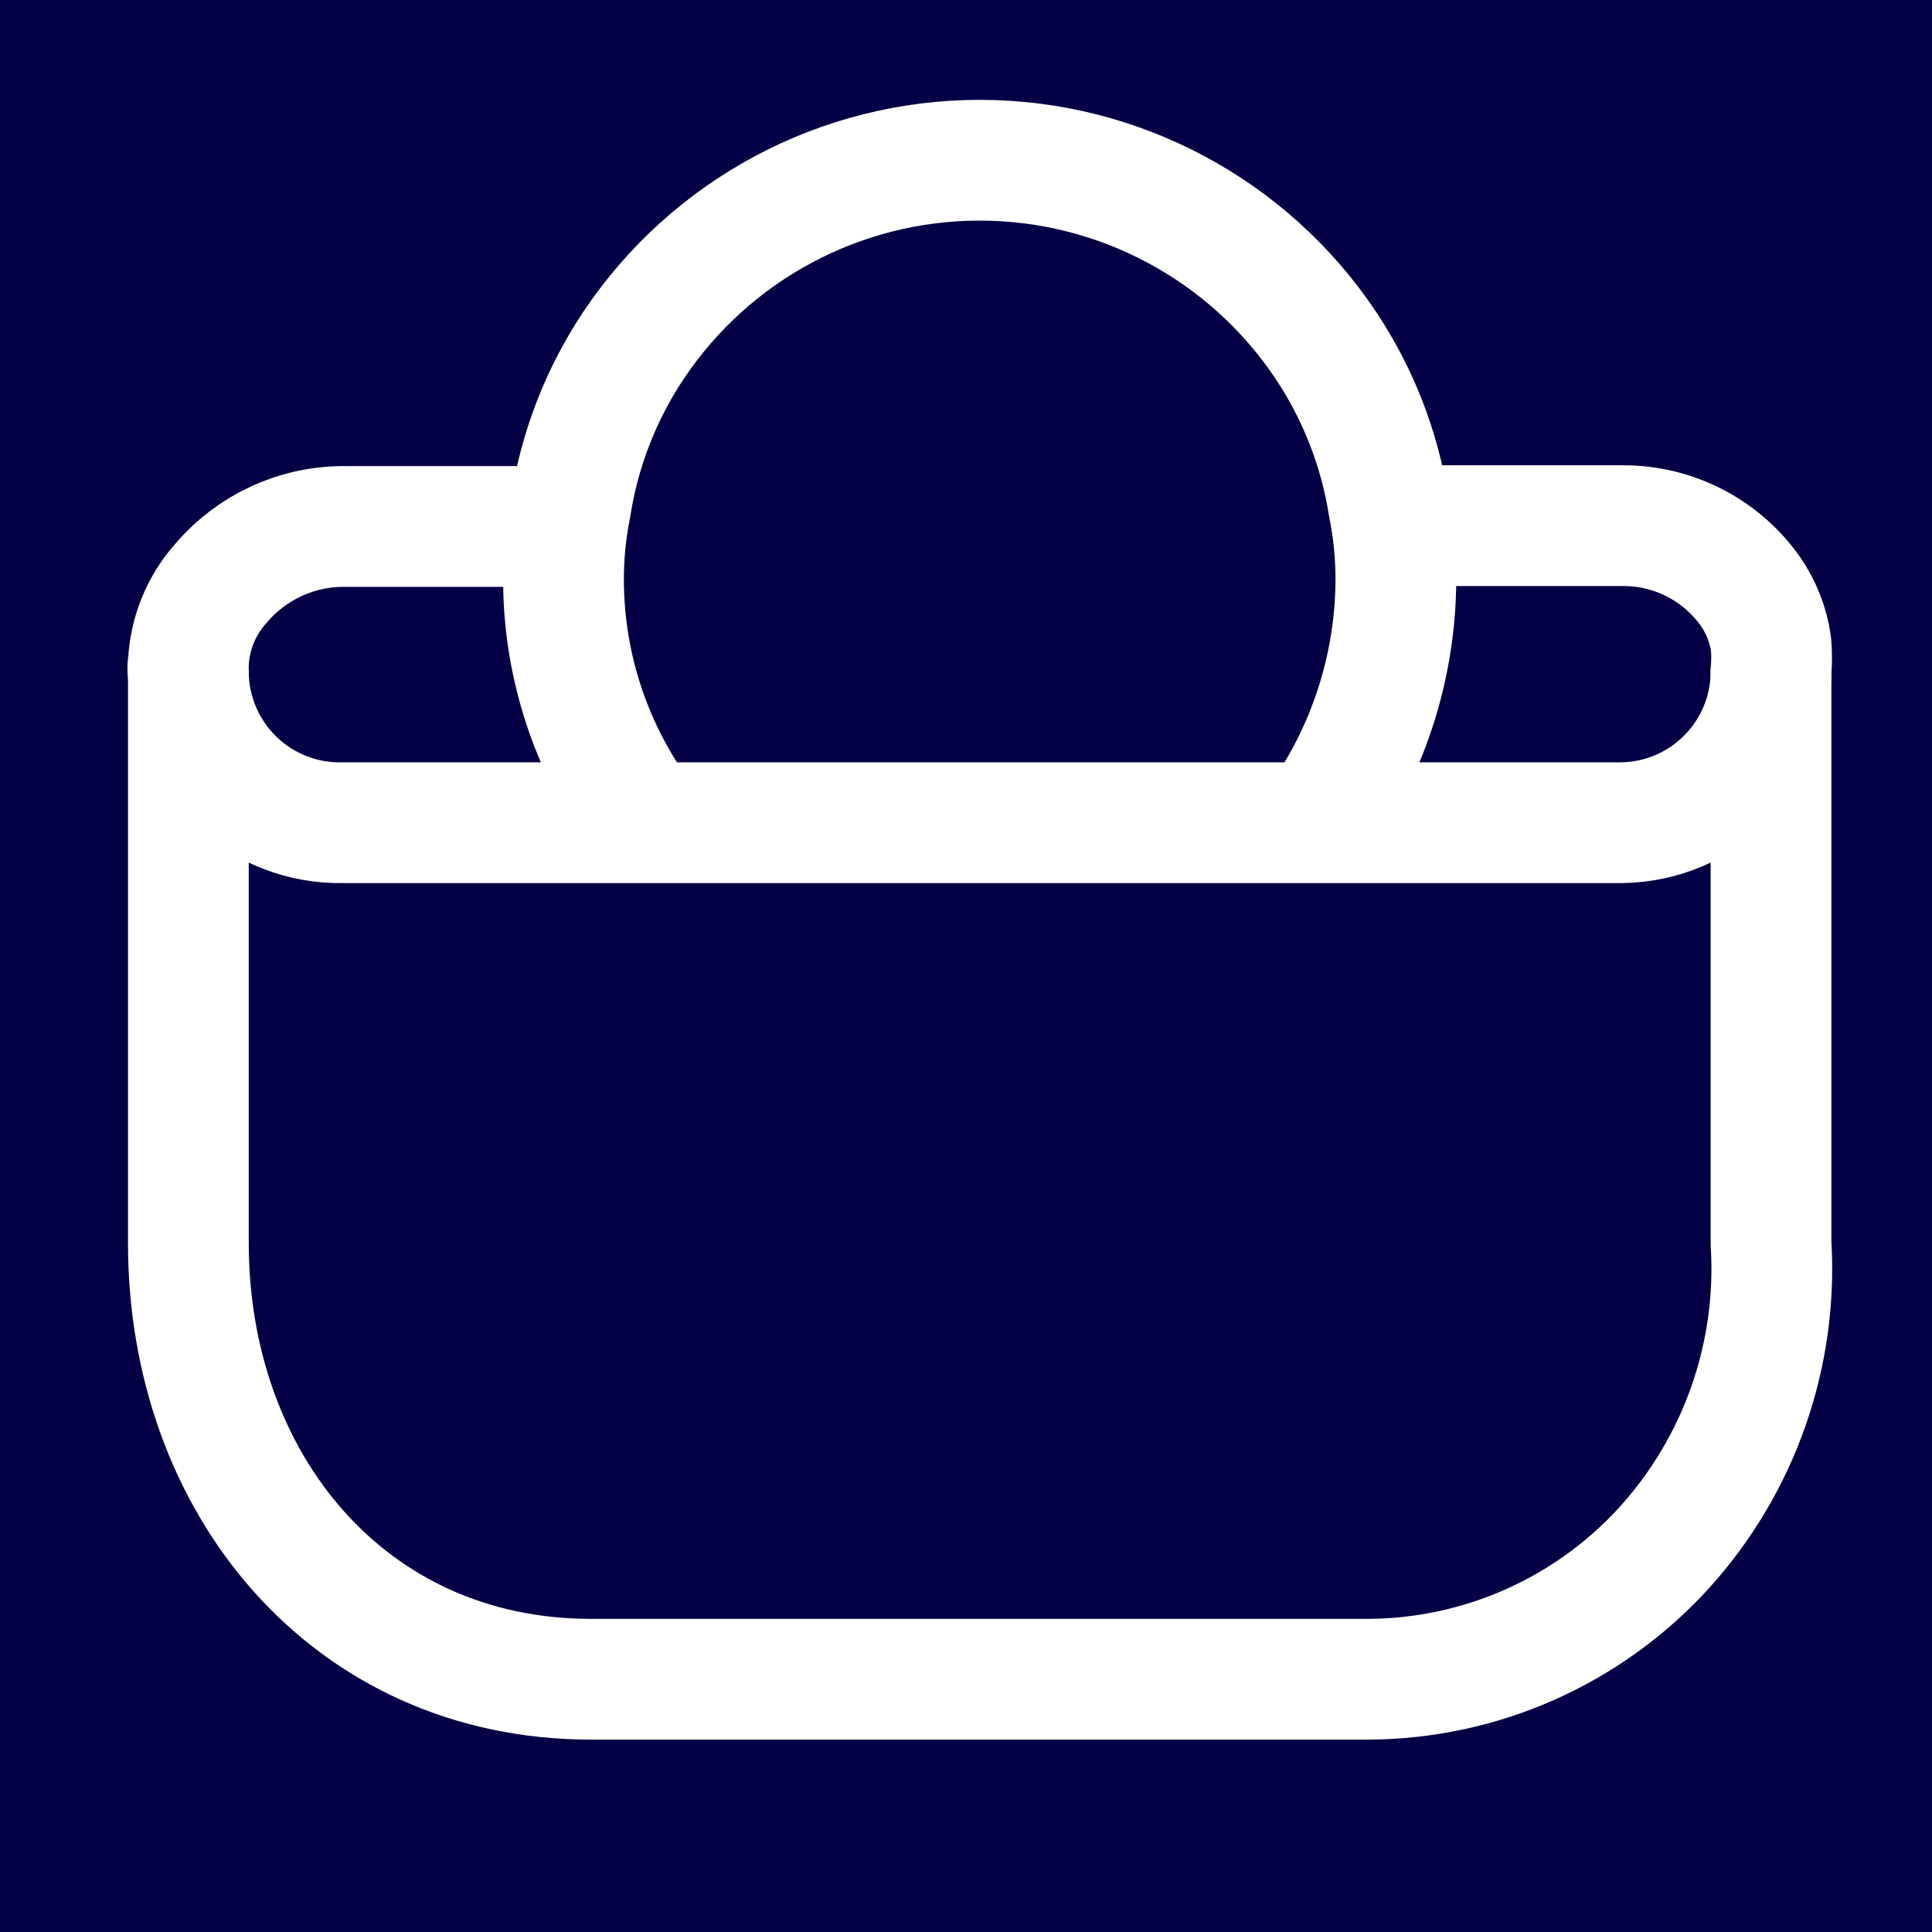
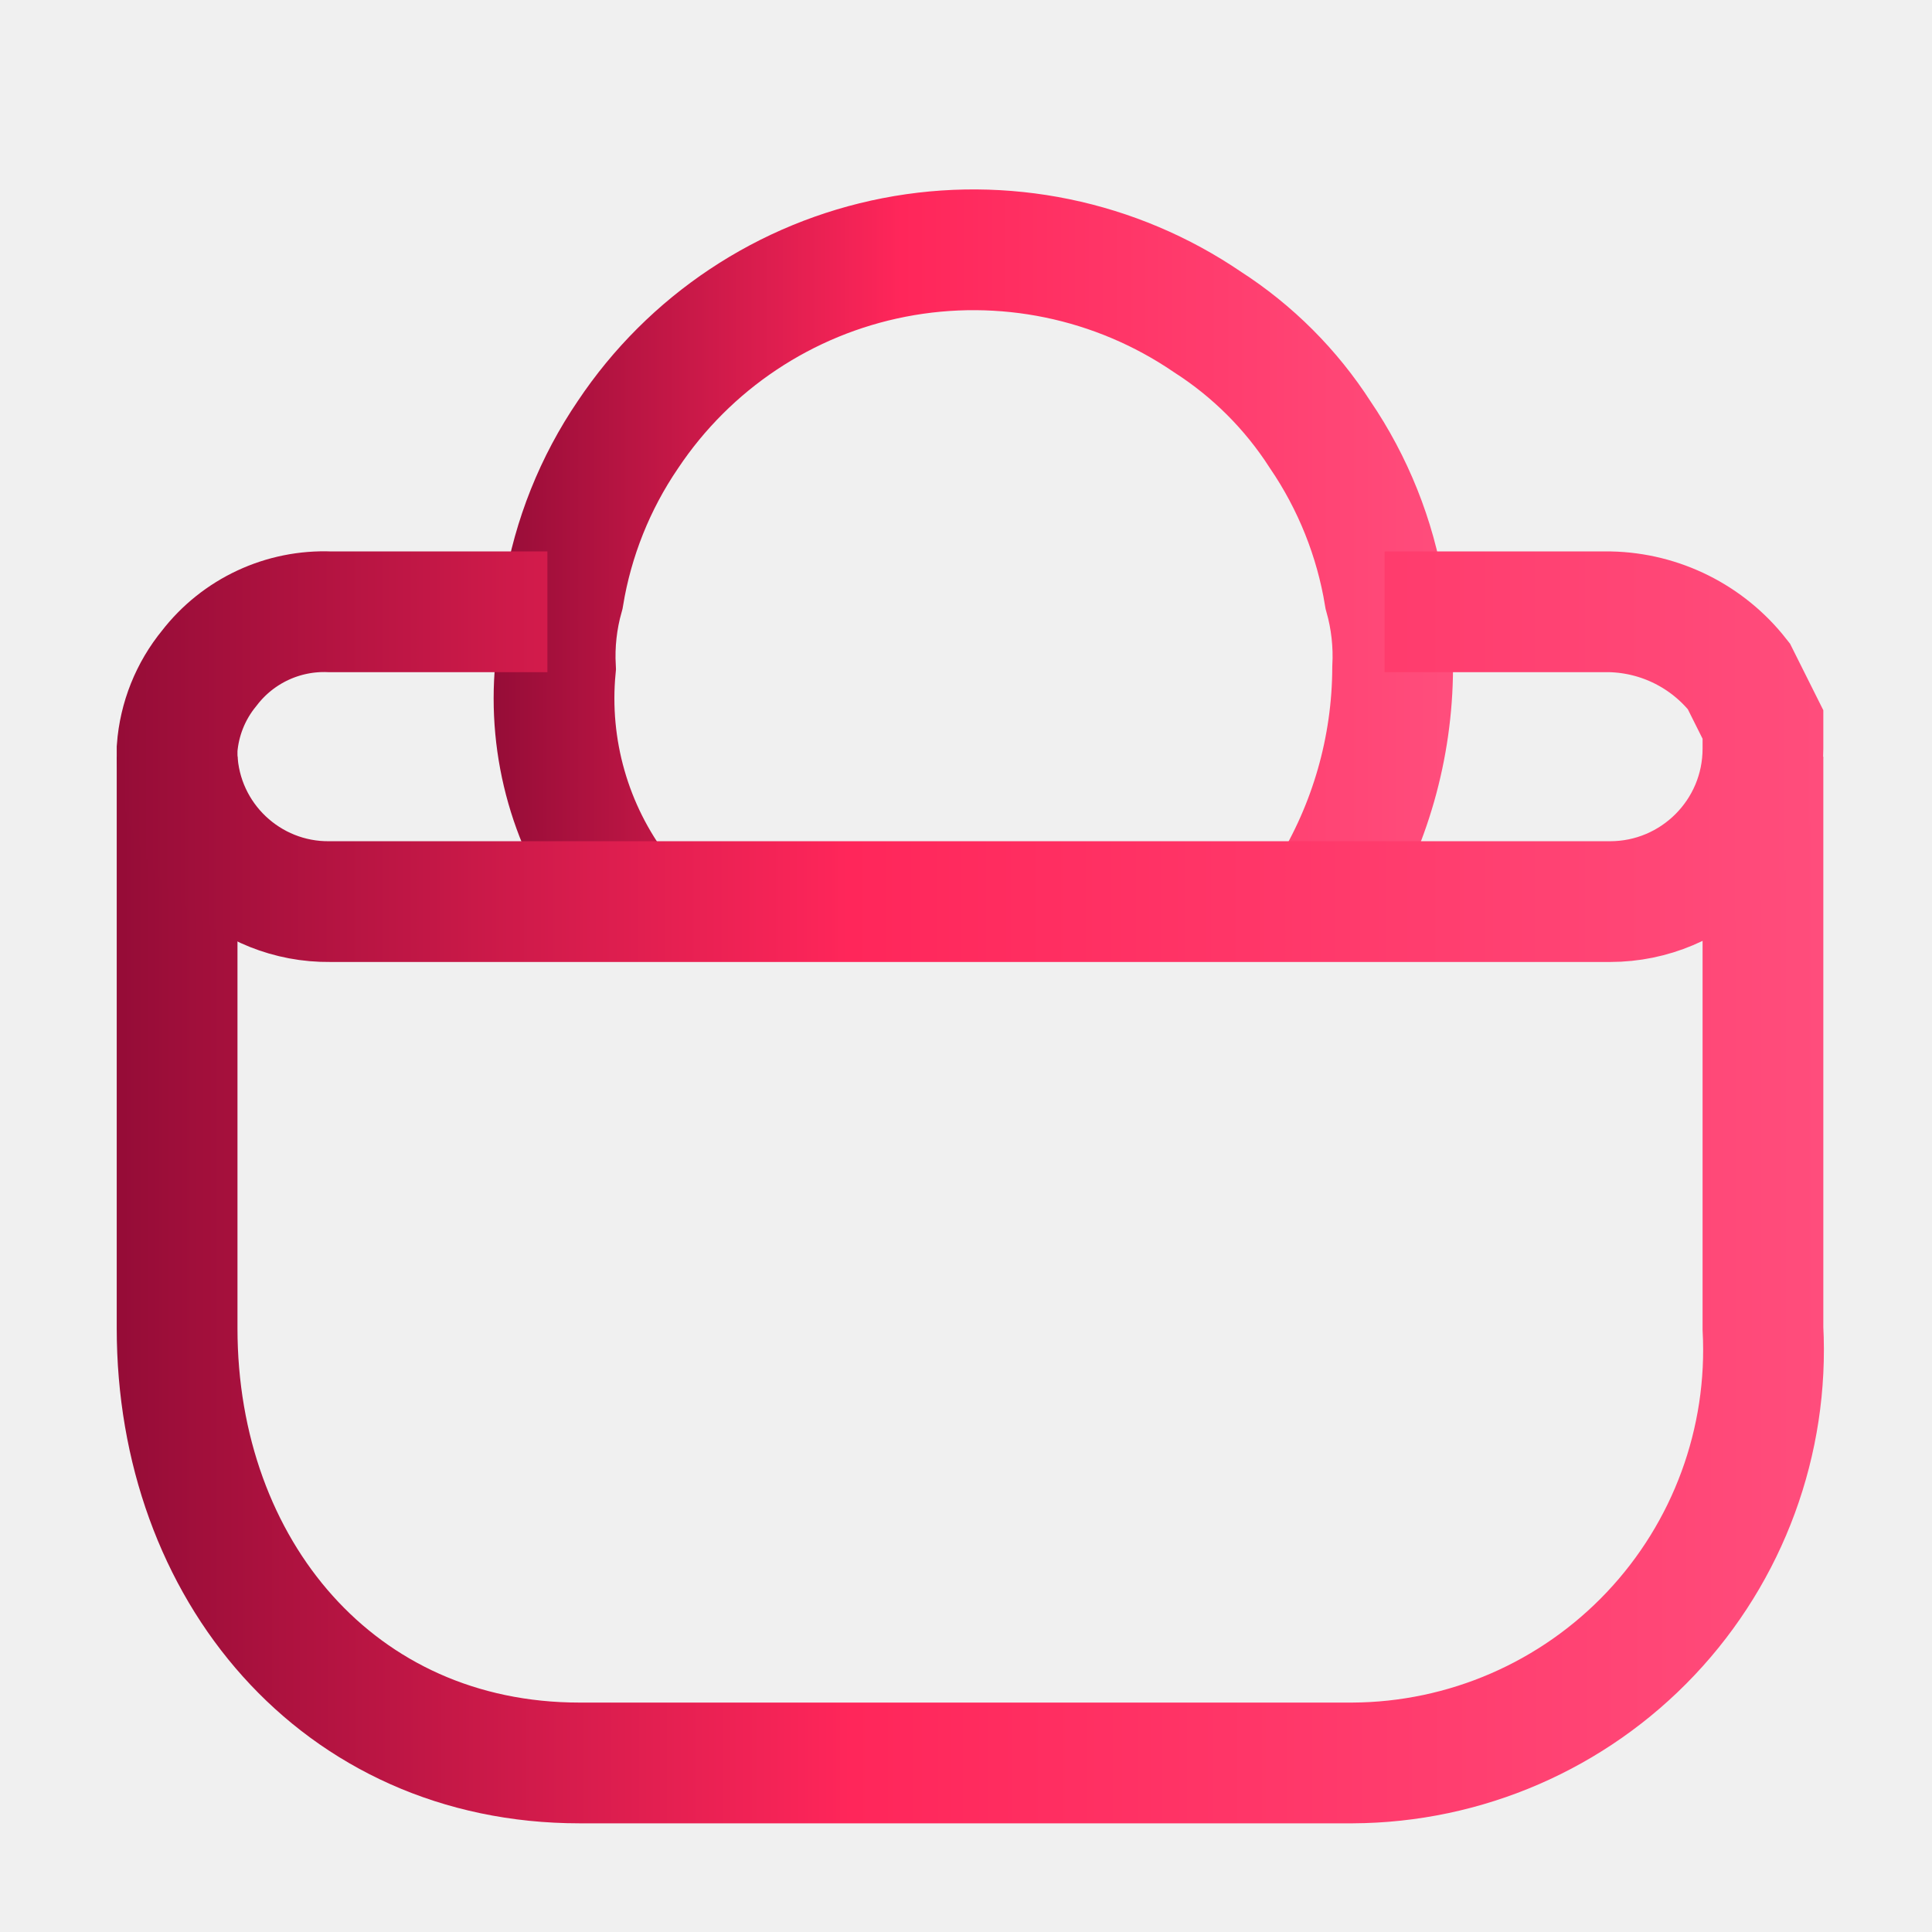
- <svg xmlns="http://www.w3.org/2000/svg" id="Layer_1" data-name="Layer 1" viewBox="0 0 24 24">
+ <svg xmlns="http://www.w3.org/2000/svg" xmlns:xlink="http://www.w3.org/1999/xlink" id="Layer_1" data-name="Layer 1" viewBox="0 0 24 24">
  <defs>
-     <style>.cls-1{fill:#040045;}.cls-2{fill:none;stroke:#fff;stroke-linecap:round;stroke-linejoin:round;stroke-width:1.5px;}</style>
+     <style>.cls-1,.cls-2,.cls-3{fill:none;stroke-miterlimit:10;stroke-width:1.5px;}.cls-1{stroke:url(#linear-gradient);}.cls-2{stroke:url(#linear-gradient-2);}.cls-3{stroke:url(#linear-gradient-3);}</style>
+     <linearGradient id="linear-gradient" x1="1.45" y1="10.15" x2="22.65" y2="10.15" gradientTransform="matrix(1, 0, 0, -1, 0, 26)" gradientUnits="userSpaceOnUse">
+       <stop offset="0" stop-color="#950c37" />
+       <stop offset="0.43" stop-color="#ff265a" />
+       <stop offset="1" stop-color="#ff4d7c" />
+     </linearGradient>
+     <linearGradient id="linear-gradient-2" x1="6.1" y1="19.05" x2="17.94" y2="19.05" xlink:href="#linear-gradient" />
+     <linearGradient id="linear-gradient-3" x1="1.43" y1="16.6" x2="22.63" y2="16.6" xlink:href="#linear-gradient" />
  </defs>
-   <rect class="cls-1" x="-0.62" y="-0.62" width="25.25" height="25.25" />
-   <path class="cls-2" d="M2.34,8.37v7.07c0,3,2,5.42,5,5.42H17a5,5,0,0,0,3.67-1.63A5.16,5.16,0,0,0,22,15.44V8.35" />
-   <path class="cls-2" d="M7.86,10A5,5,0,0,1,7,7.2a4.6,4.6,0,0,1,.09-.91,5,5,0,0,1,.78-2,5.17,5.17,0,0,1,8.6,0,5,5,0,0,1,.78,2,4.6,4.6,0,0,1,.09.91A5.2,5.2,0,0,1,16.51,10" />
-   <path class="cls-2" d="M17.38,6.53h2.78a1.93,1.93,0,0,1,1.58.81h0A1.52,1.52,0,0,1,22,8h0a1.93,1.93,0,0,1,0,.34,1.88,1.88,0,0,1-1.86,1.88H4.26A1.88,1.88,0,0,1,2.34,8.36h0a.24.24,0,0,1,0-.12h0a1.6,1.6,0,0,1,.41-1h0a2,2,0,0,1,1.51-.7H7" />
+   <path class="cls-1" d="M2.2,9.4v7.1c0,3,2,5.4,5,5.4h9.6a5.13,5.13,0,0,0,5.1-5.4V9.4" />
+   <path class="cls-2" d="M7.7,11.1a4,4,0,0,1-.8-2.8A2.77,2.77,0,0,1,7,7.4a5,5,0,0,1,.8-2A5.16,5.16,0,0,1,15,4a4.66,4.66,0,0,1,1.4,1.4,5,5,0,0,1,.8,2,2.77,2.77,0,0,1,.1.9,5.38,5.38,0,0,1-.8,2.8" />
+   <path class="cls-3" d="M17.2,7.6H20a2.09,2.09,0,0,1,1.6.8h0l.3.6h0v.3A1.9,1.9,0,0,1,20,11.2H4.1A1.88,1.88,0,0,1,2.2,9.4h0V9.3h0a1.78,1.78,0,0,1,.4-1h0a1.8,1.8,0,0,1,1.5-.7H6.8" />
</svg>
